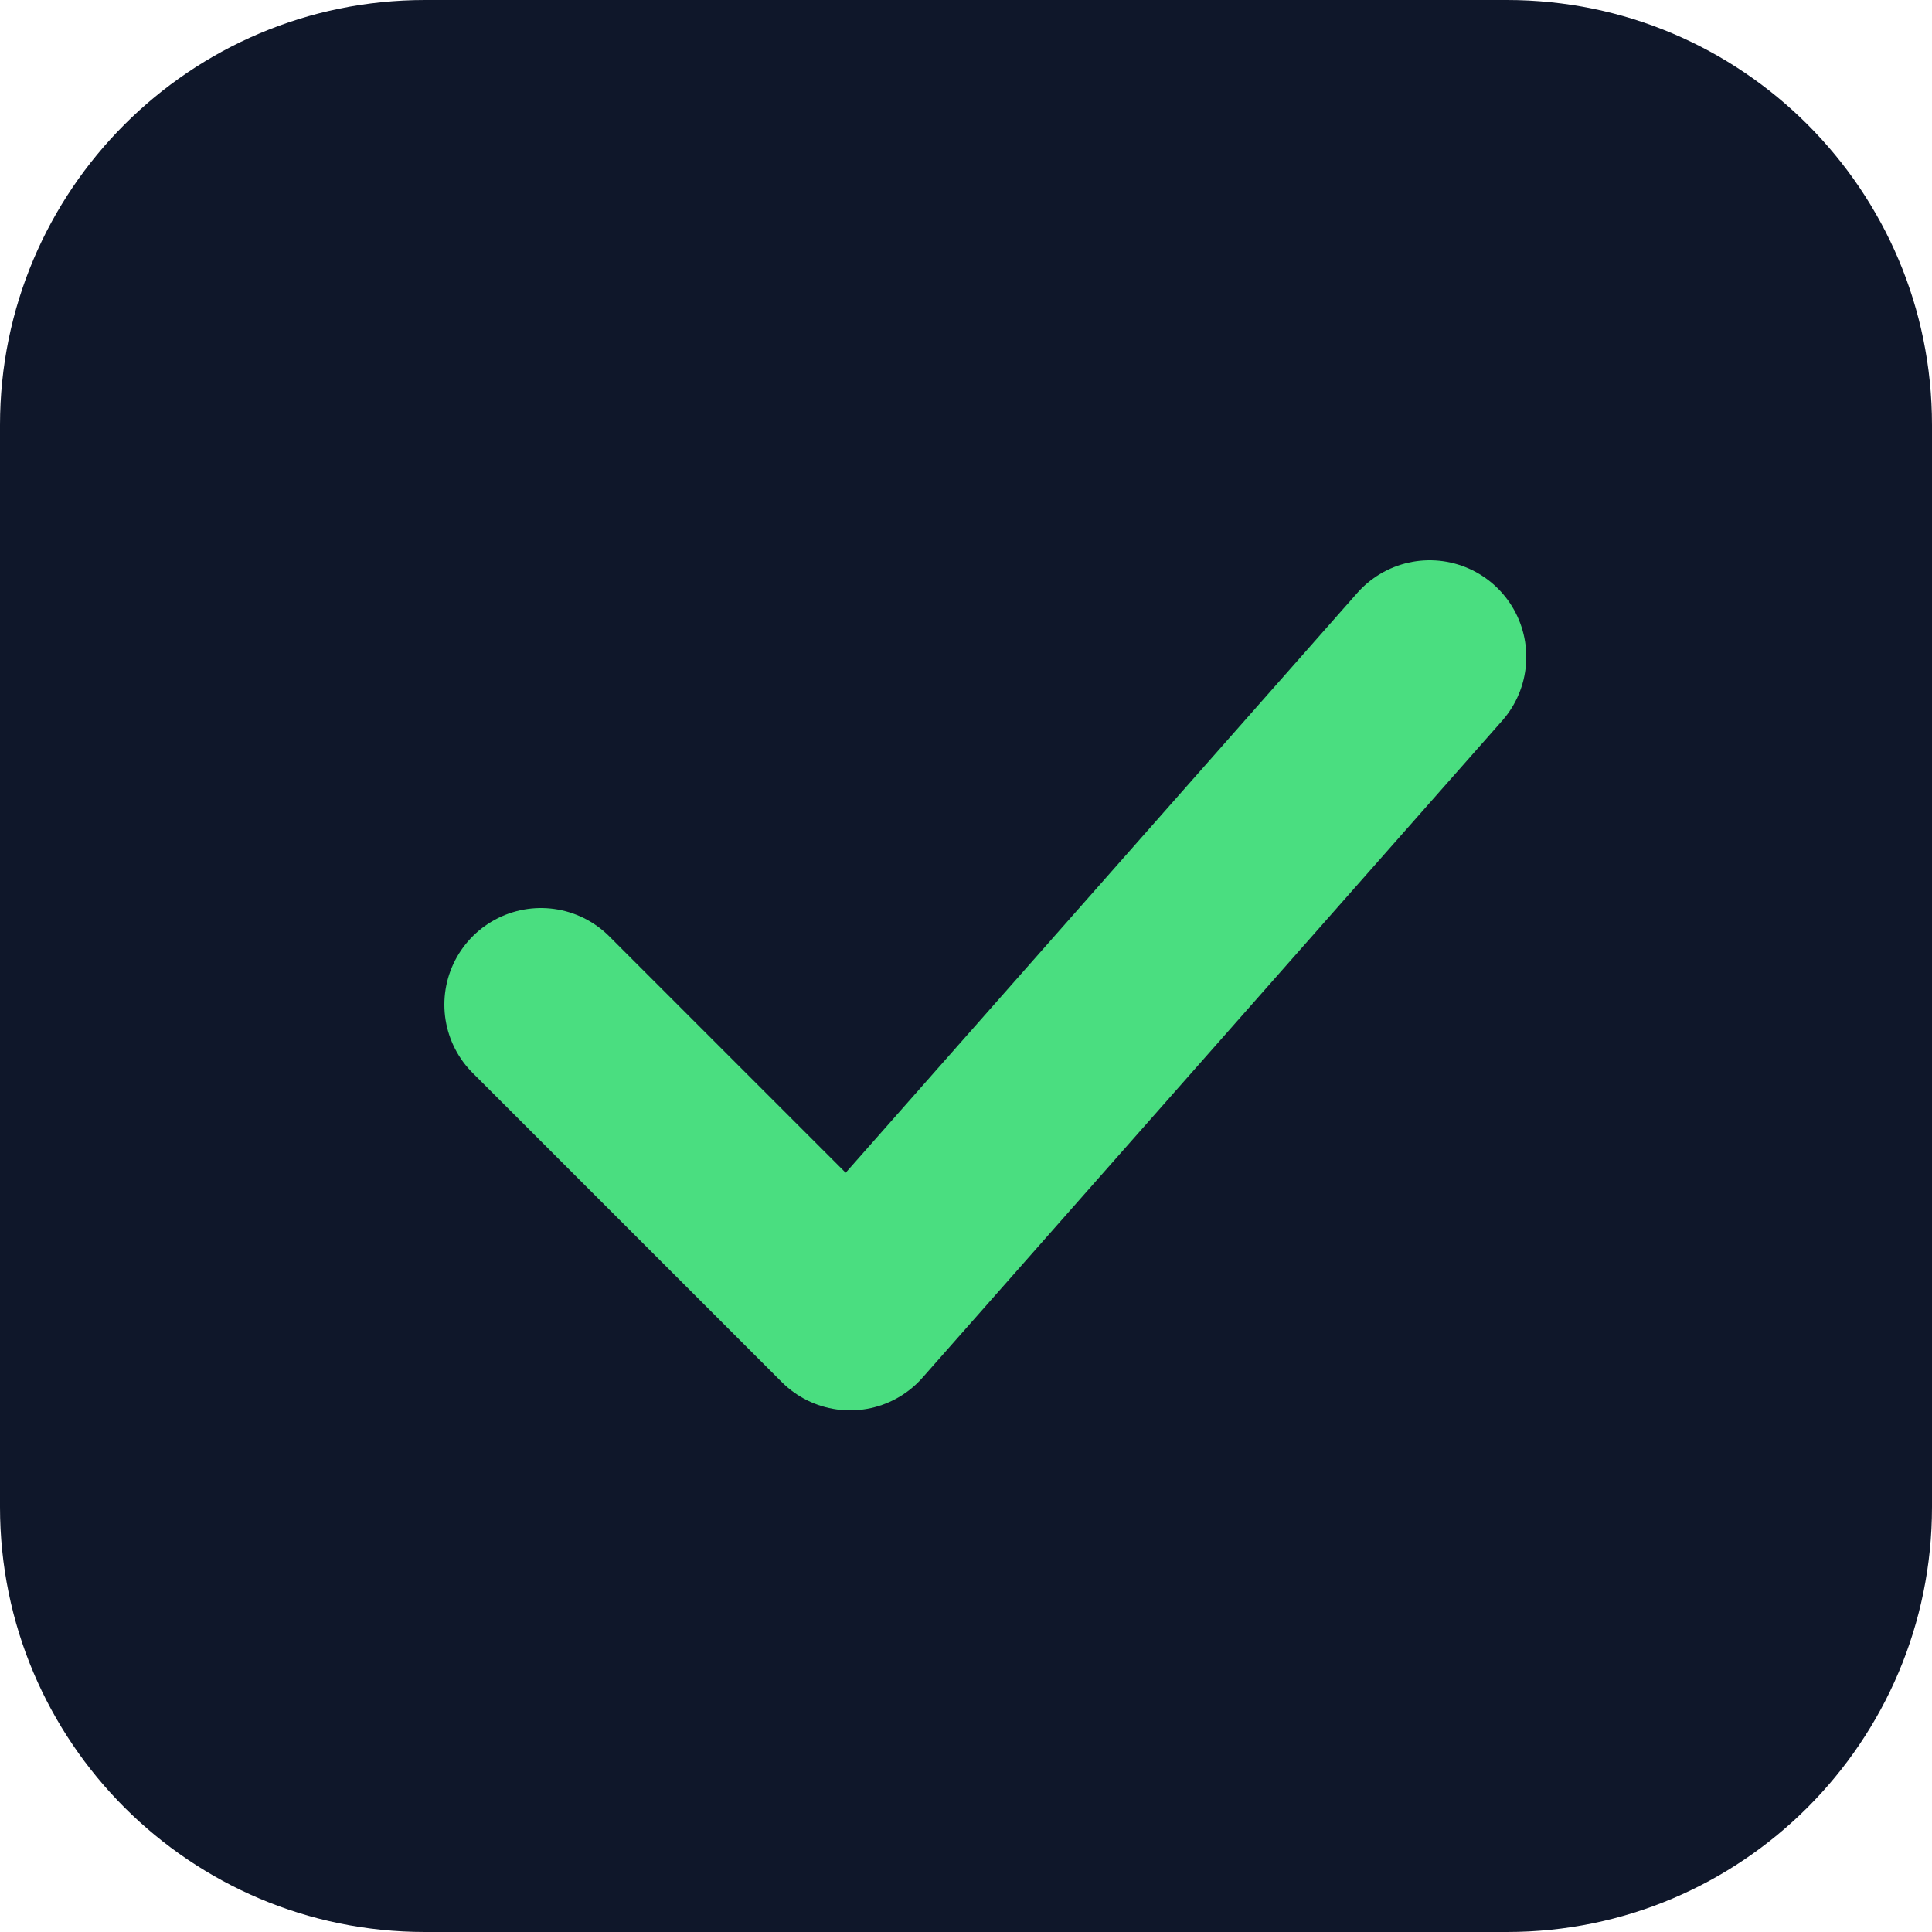
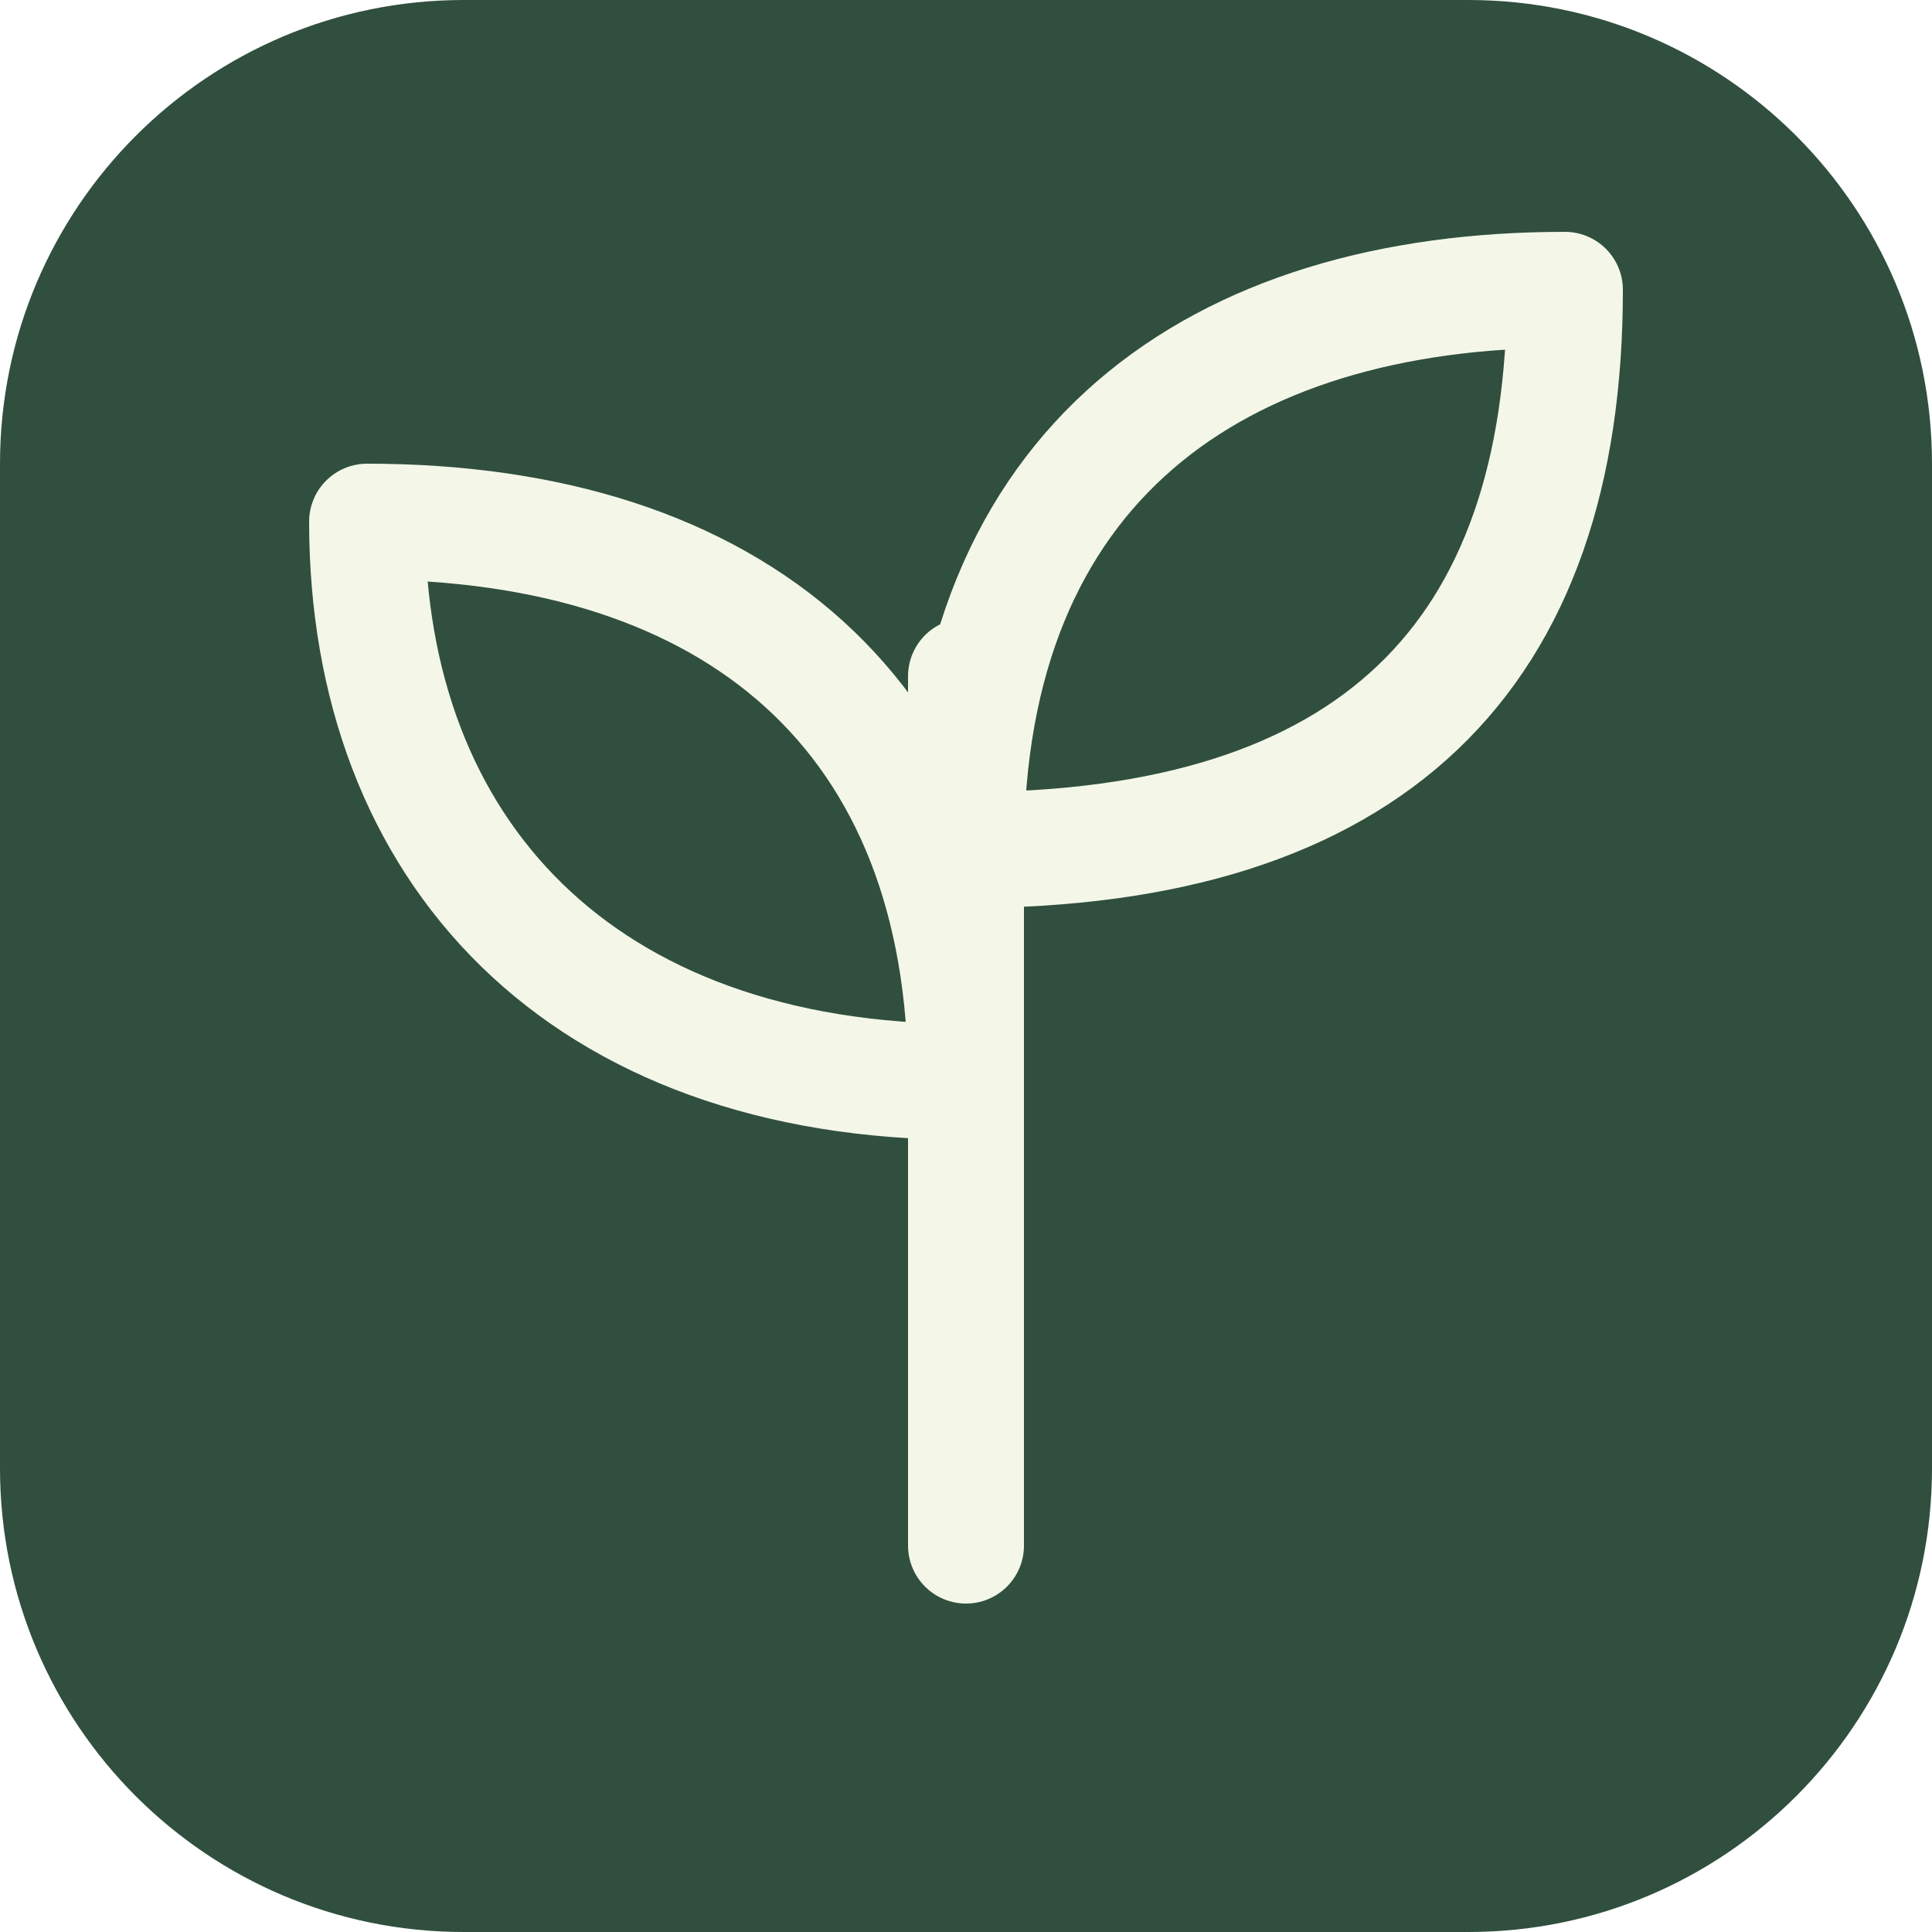
<svg xmlns="http://www.w3.org/2000/svg" viewBox="0 0 100 100">
-   <rect width="100" height="100" rx="22" fill="#0f172a" />
-   <path d="M28 52 L44 68 L74 34" stroke="#4ade80" stroke-width="10" stroke-linecap="round" stroke-linejoin="round" fill="none" />
+   <rect width="100" height="100" rx="24" fill="#304f3f" />
+   <path d="M50 80V35M50 56C30 56 19 44 19 27c19 0 31 10 31 29Zm0-12c0-20 13-29 31-29 0 19-10 29-31 29Z" stroke="#f4f7e8" stroke-width="6" stroke-linecap="round" stroke-linejoin="round" fill="none" />
</svg>
